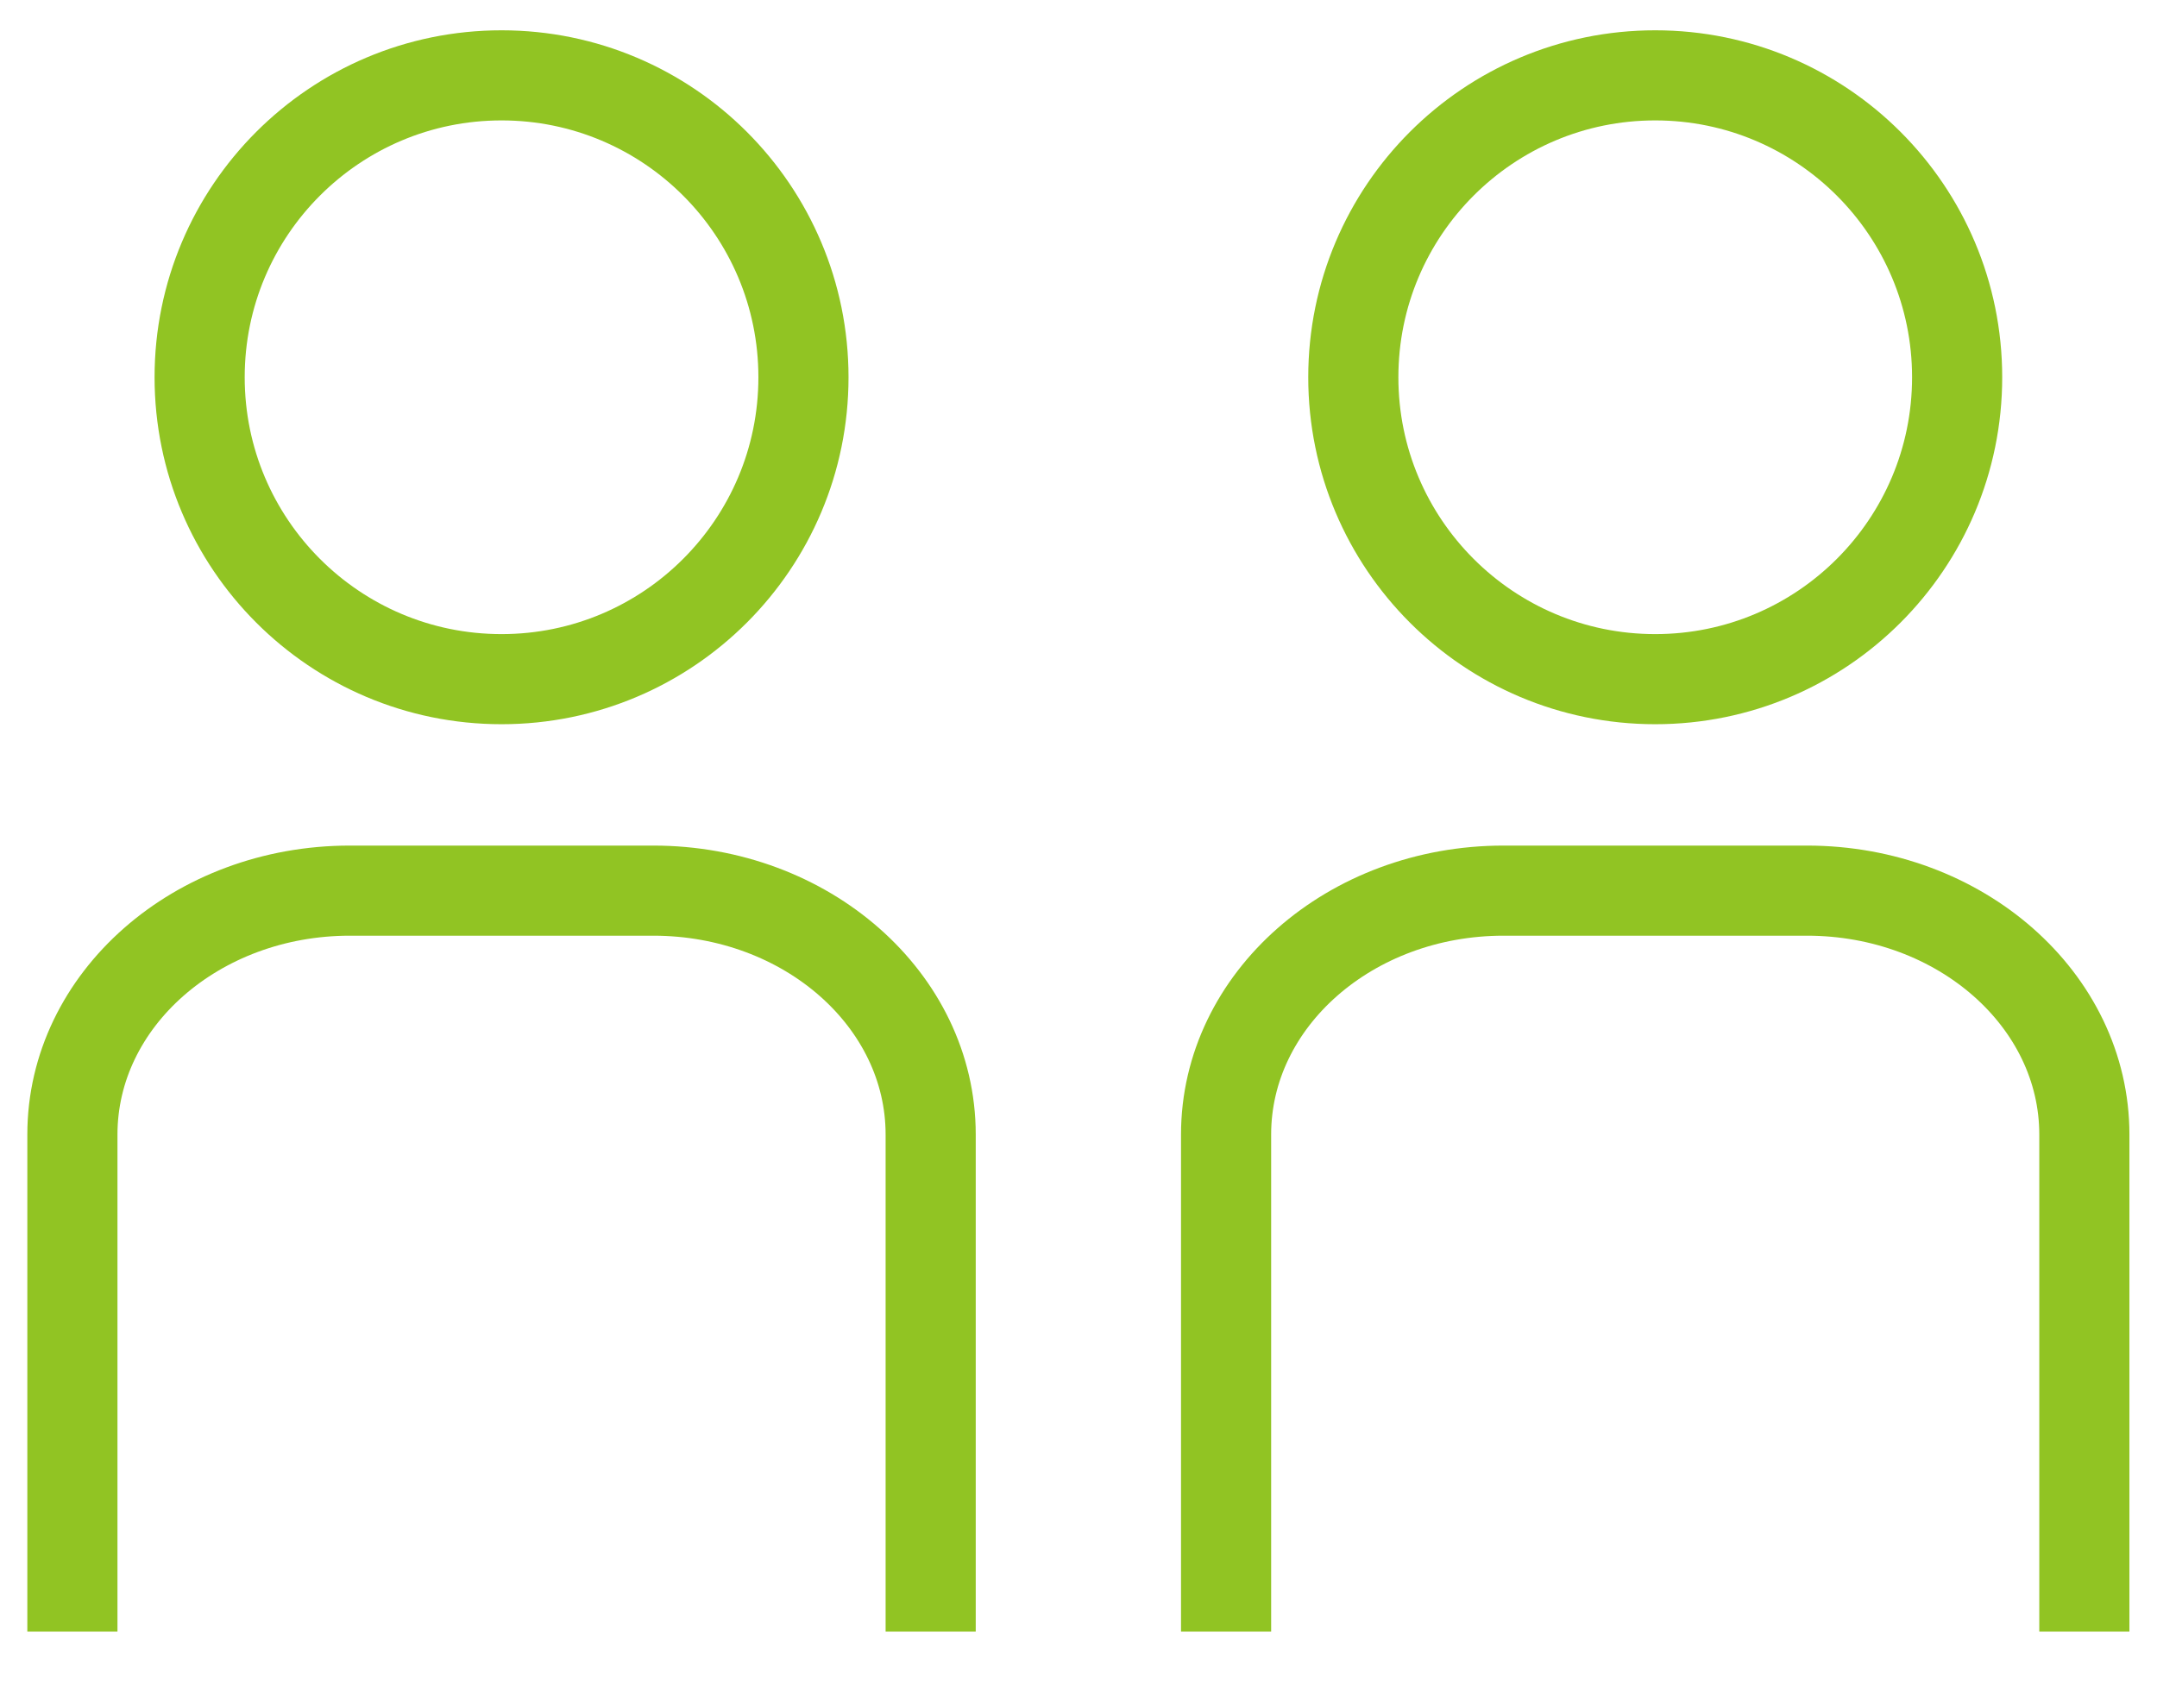
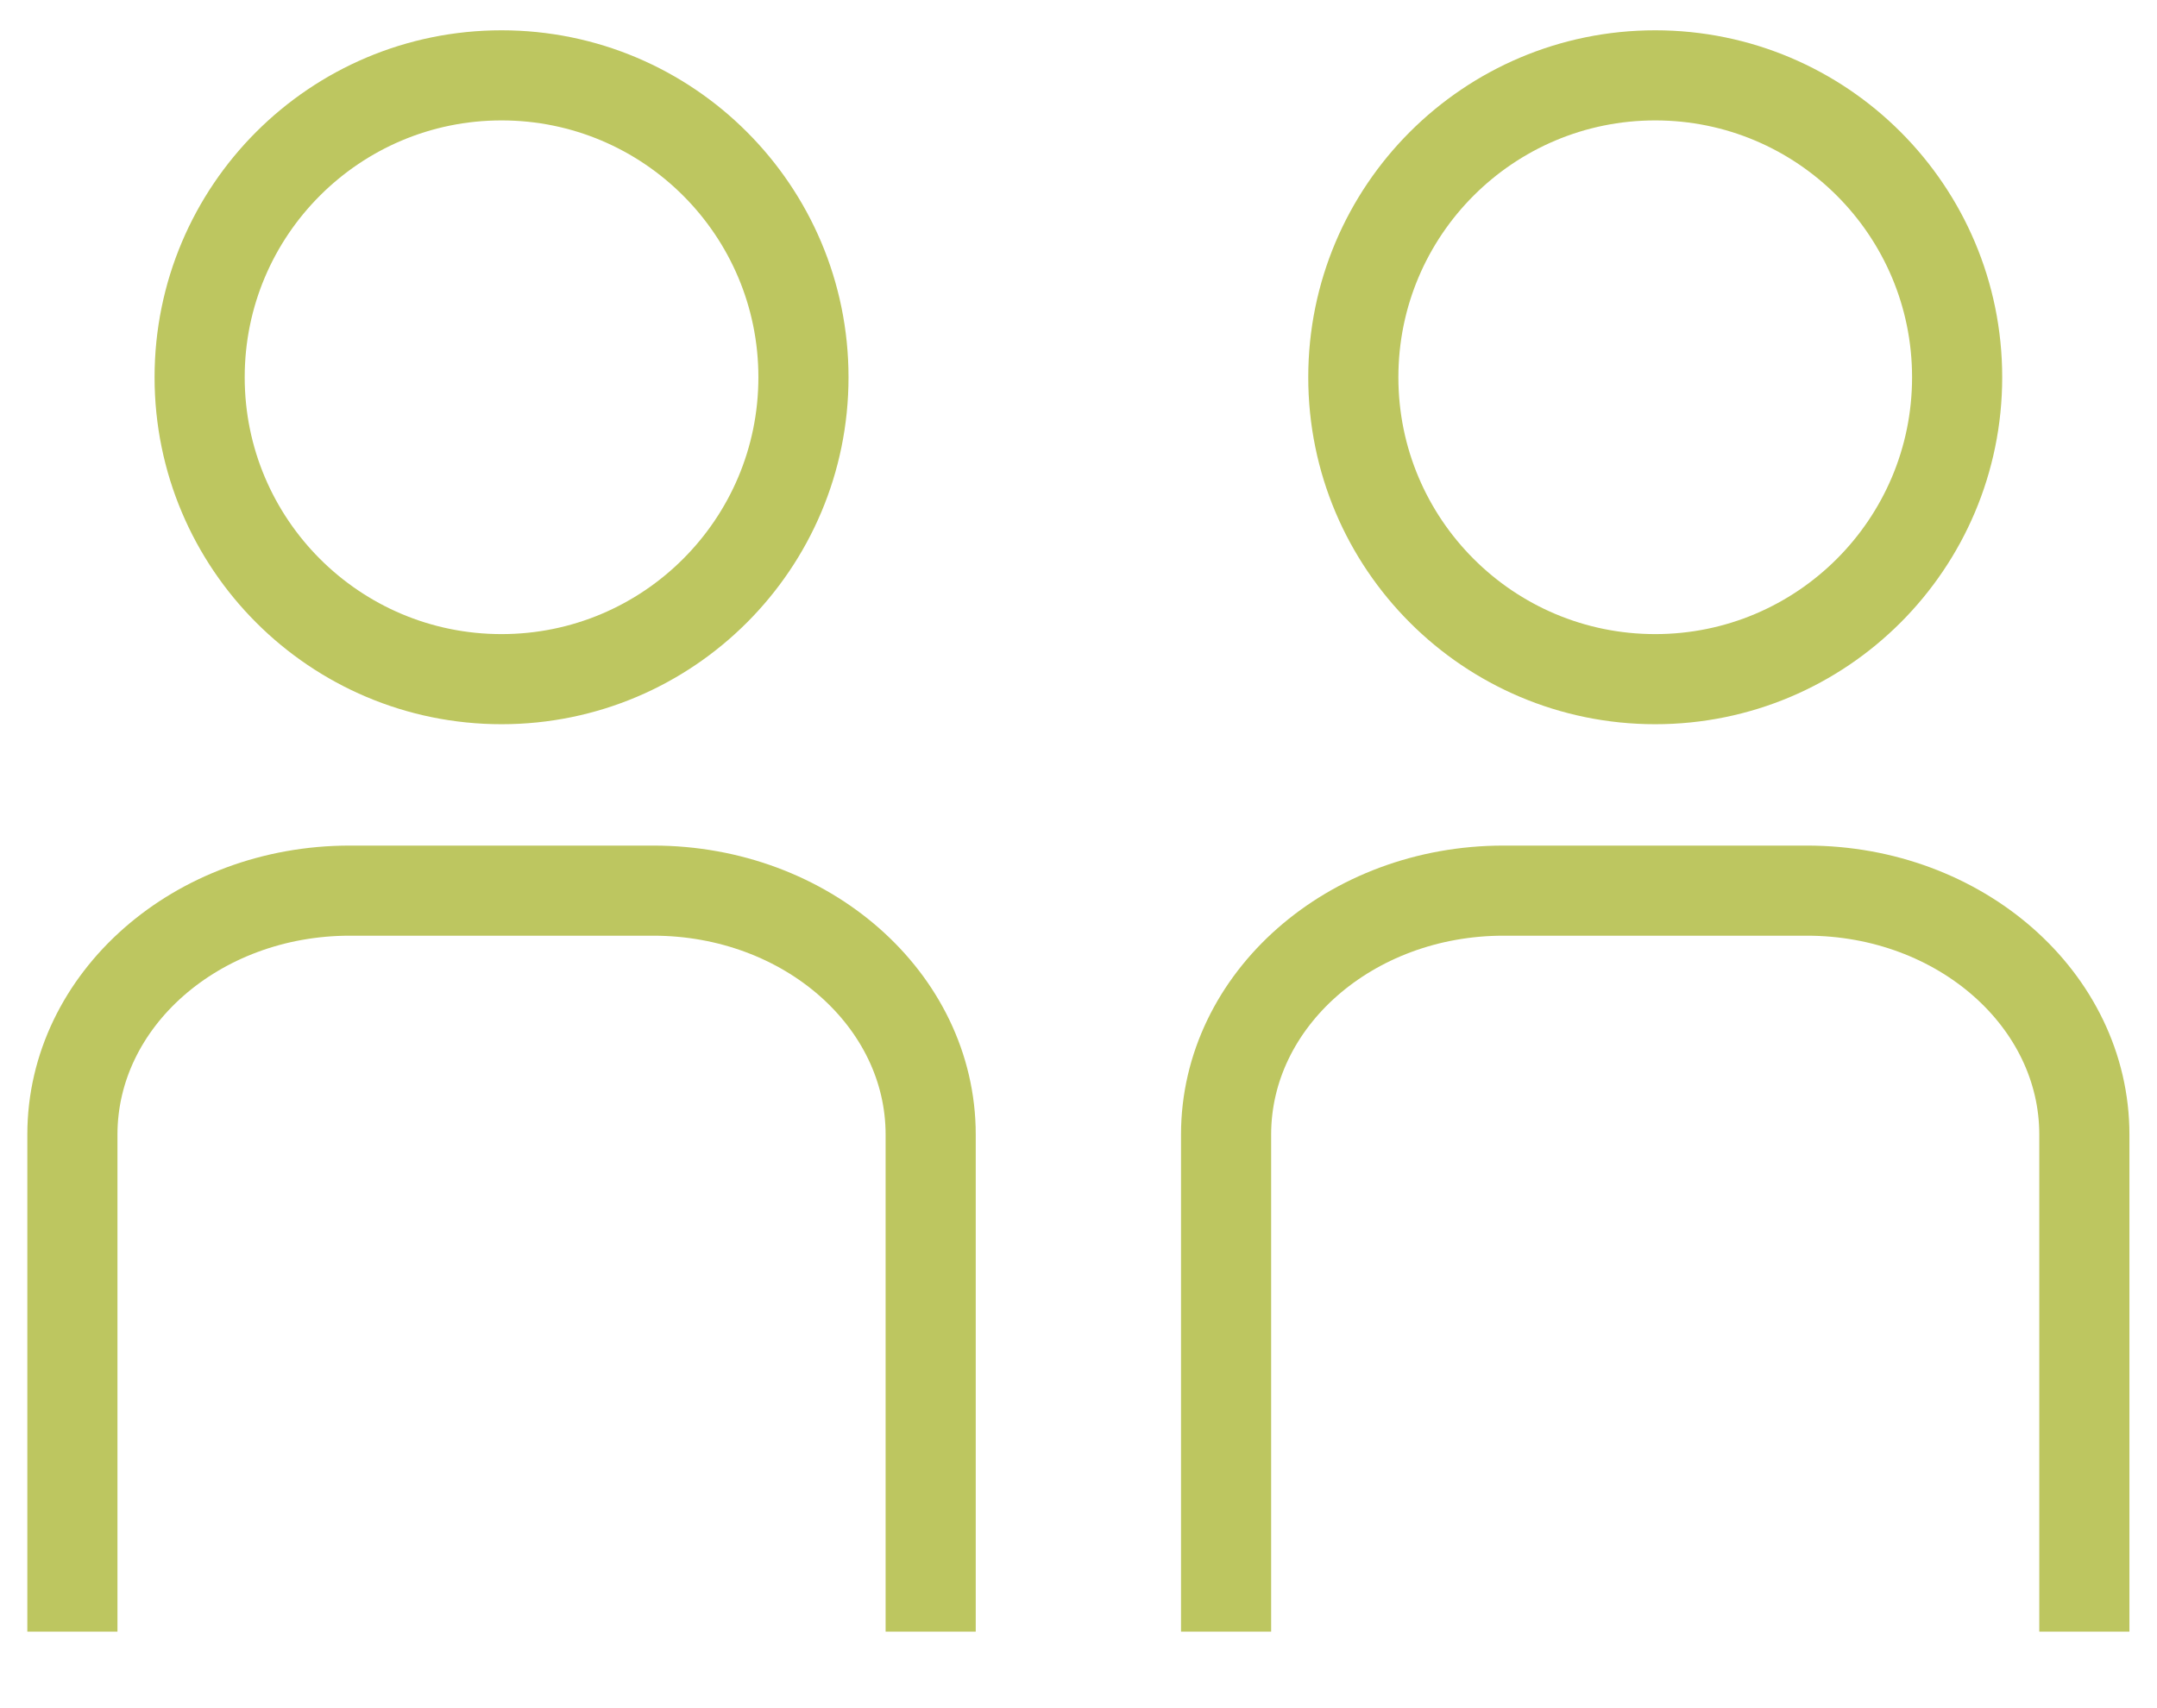
<svg xmlns="http://www.w3.org/2000/svg" width="100%" height="100%" viewBox="0 0 48 38" version="1.1" xml:space="preserve" style="fill-rule:evenodd;clip-rule:evenodd;stroke-miterlimit:10;">
  <g id="Artboard1" transform="matrix(1.1181,0,0,1.18525,-20.4081,-19.278)">
    <rect x="18.252" y="16.265" width="42.93" height="32.061" style="fill:none;" />
    <clipPath id="_clip1">
      <rect x="18.252" y="16.265" width="42.93" height="32.061" />
    </clipPath>
    <g clip-path="url(#_clip1)">
      <g transform="matrix(0.894375,0,0,0.843701,-782.761,-148.337)">
        <g transform="matrix(1.05208,0,0,1.05208,202.692,-448.301)">
          <g transform="matrix(-1.12805,0,0,1.12805,669.228,625.915)">
-             <ellipse cx="0" cy="-5.662" rx="5.661" ry="5.662" style="fill:none;stroke:rgb(145,196,35);stroke-width:1.69px;" />
+             <ellipse cx="0" cy="-5.662" rx="5.661" ry="5.662" style="fill:none;stroke:#bdc660;stroke-width:1.69px;" />
          </g>
          <g transform="matrix(1.12805,0,0,1.12805,660.151,630.389)">
-             <path d="M0,13.897L0,4.574C0,2.048 2.329,0 5.201,0L10.892,0C13.764,0 16.093,2.048 16.093,4.574L16.093,13.897" style="fill:none;fill-rule:nonzero;stroke:rgb(145,196,35);stroke-width:1.69px;" />
+             <path d="M0,13.897L0,4.574C0,2.048 2.329,0 5.201,0L10.892,0C13.764,0 16.093,2.048 16.093,4.574L16.093,13.897" style="fill:none;fill-rule:nonzero;stroke:#bdc660;stroke-width:1.69px;" />
          </g>
        </g>
        <g transform="matrix(1.05208,0,0,1.05208,228.365,-448.301)">
          <g transform="matrix(-1.12805,0,0,1.12805,669.228,625.915)">
-             <ellipse cx="0" cy="-5.662" rx="5.661" ry="5.662" style="fill:none;stroke:rgb(145,196,35);stroke-width:1.69px;" />
+             <ellipse cx="0" cy="-5.662" rx="5.661" ry="5.662" style="fill:none;stroke:#bdc660;stroke-width:1.69px;" />
          </g>
          <g transform="matrix(1.12805,0,0,1.12805,660.151,630.389)">
-             <path d="M0,13.897L0,4.574C0,2.048 2.329,0 5.201,0L10.892,0C13.764,0 16.093,2.048 16.093,4.574L16.093,13.897" style="fill:none;fill-rule:nonzero;stroke:rgb(145,196,35);stroke-width:1.69px;" />
+             <path d="M0,13.897L0,4.574C0,2.048 2.329,0 5.201,0L10.892,0C13.764,0 16.093,2.048 16.093,4.574L16.093,13.897" style="fill:none;fill-rule:nonzero;stroke:#bdc660;stroke-width:1.69px;" />
          </g>
        </g>
      </g>
    </g>
  </g>
</svg>
